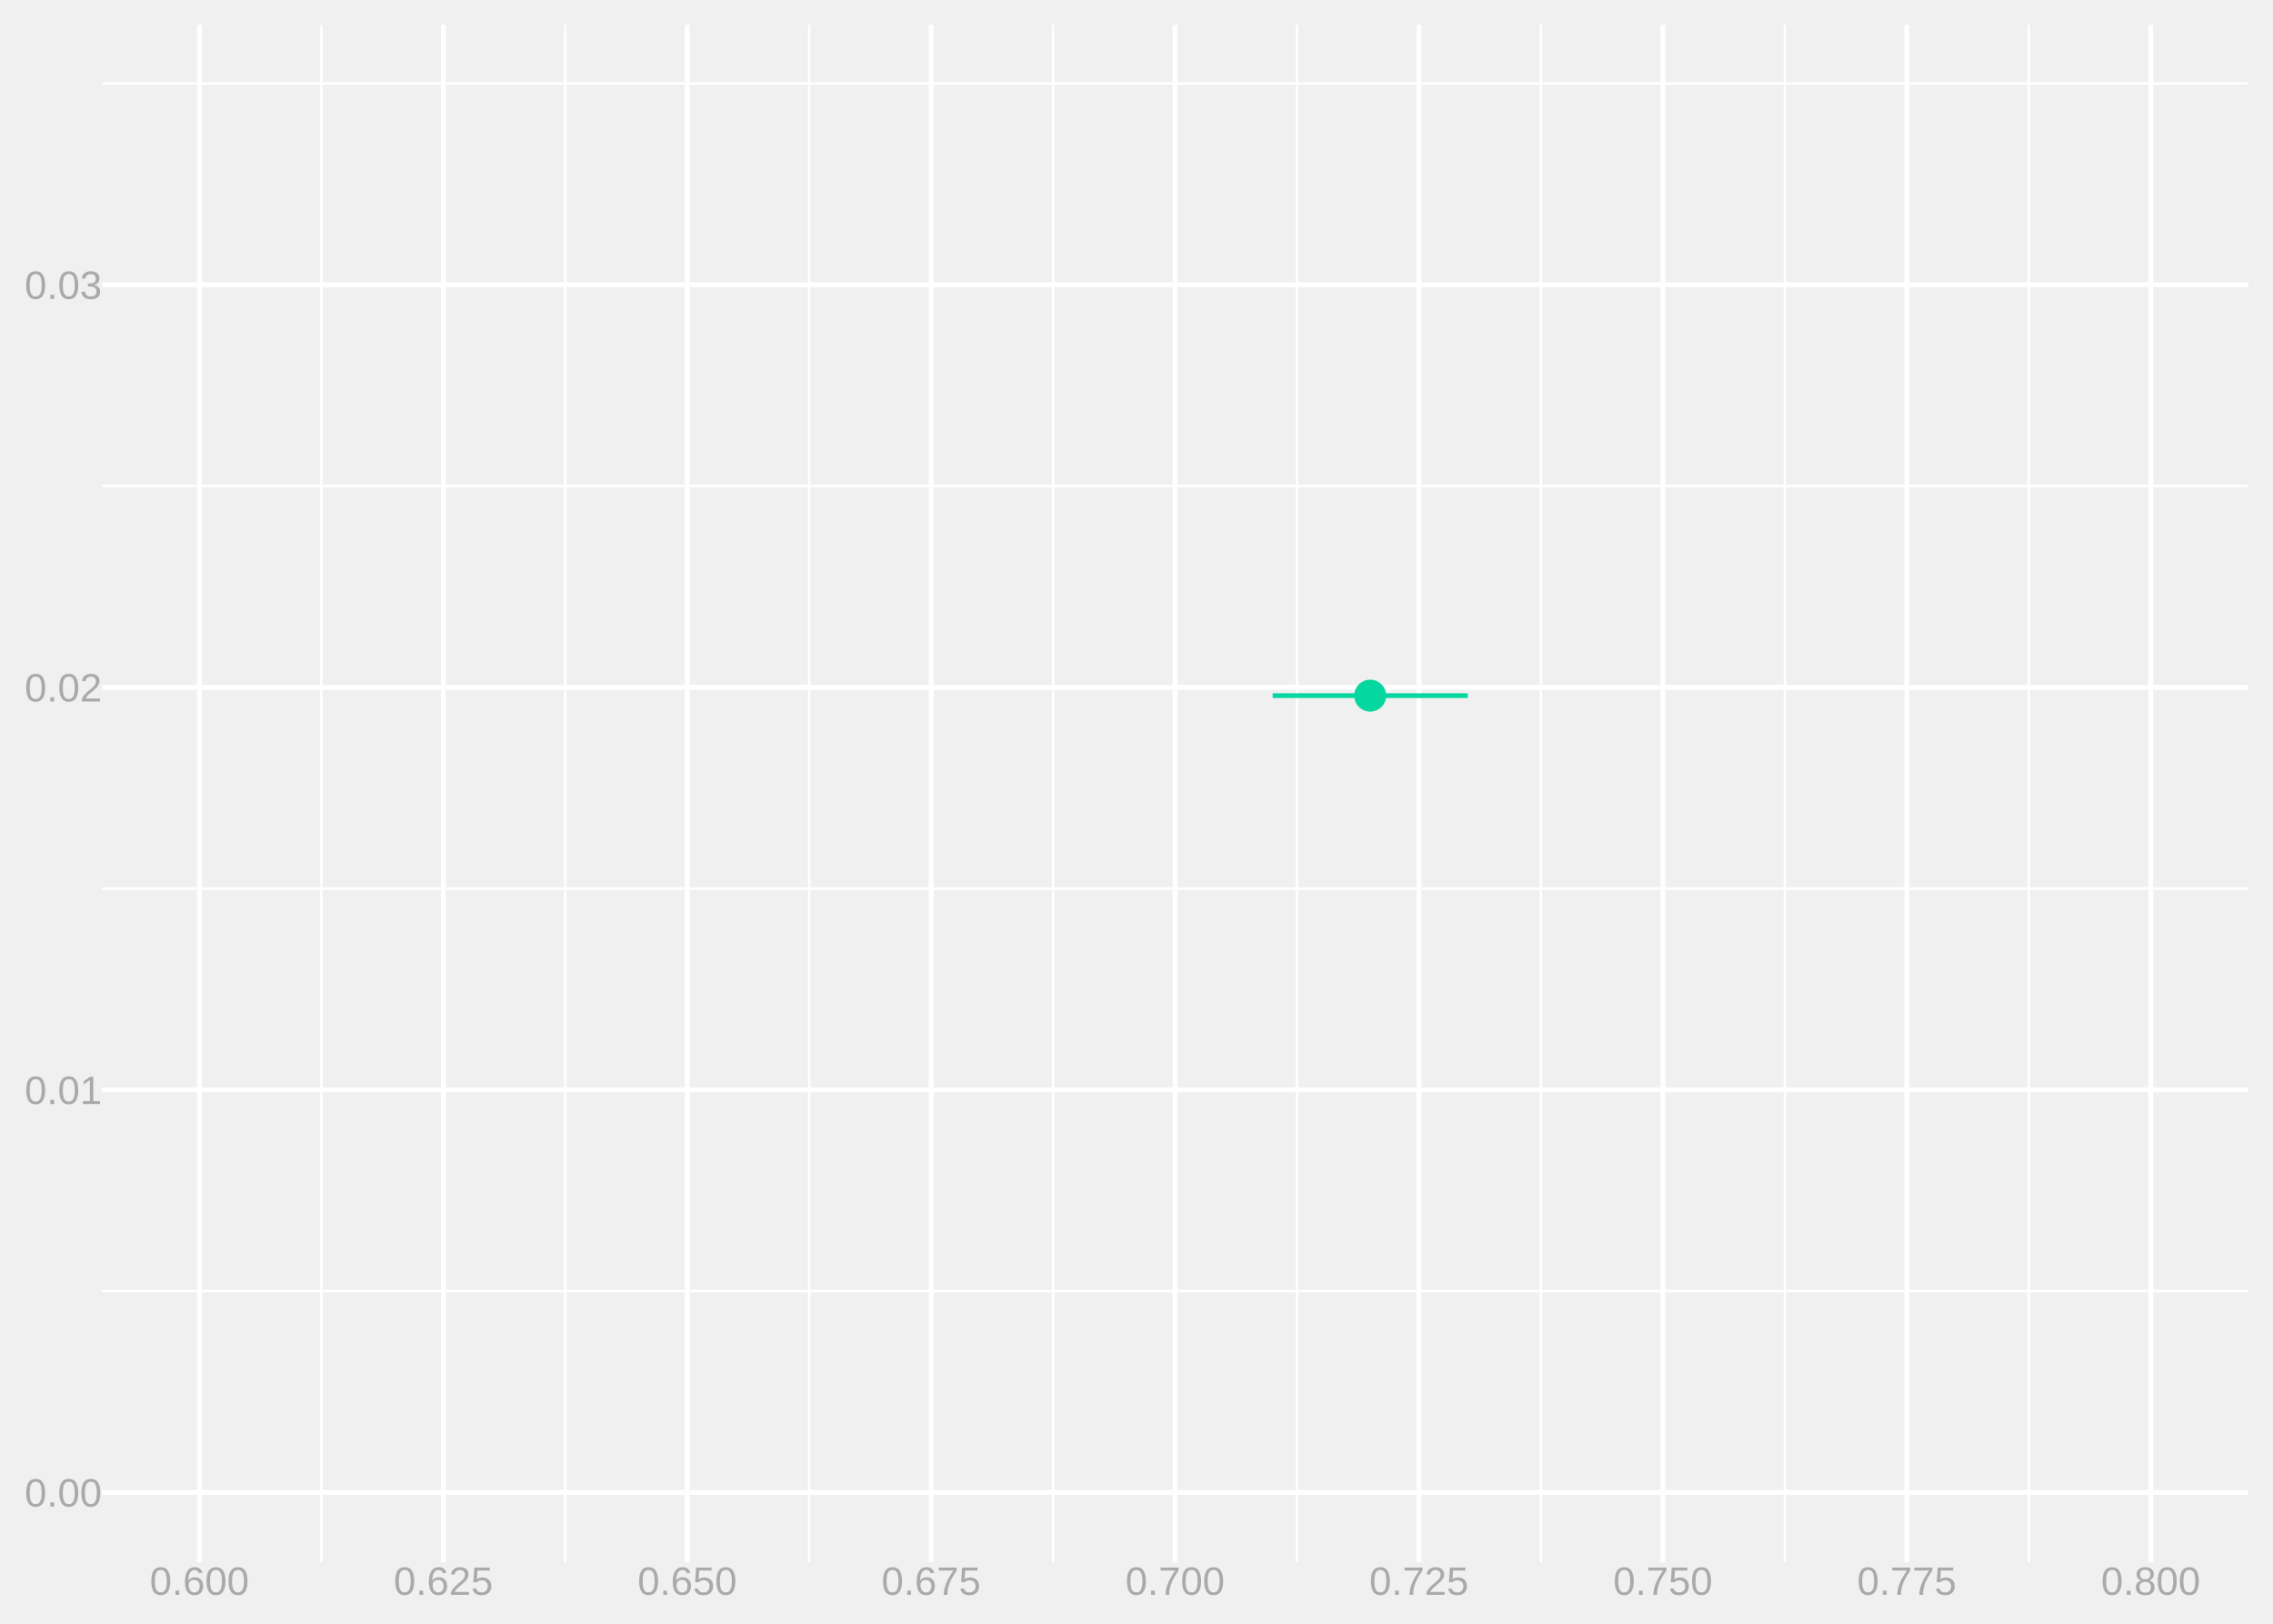
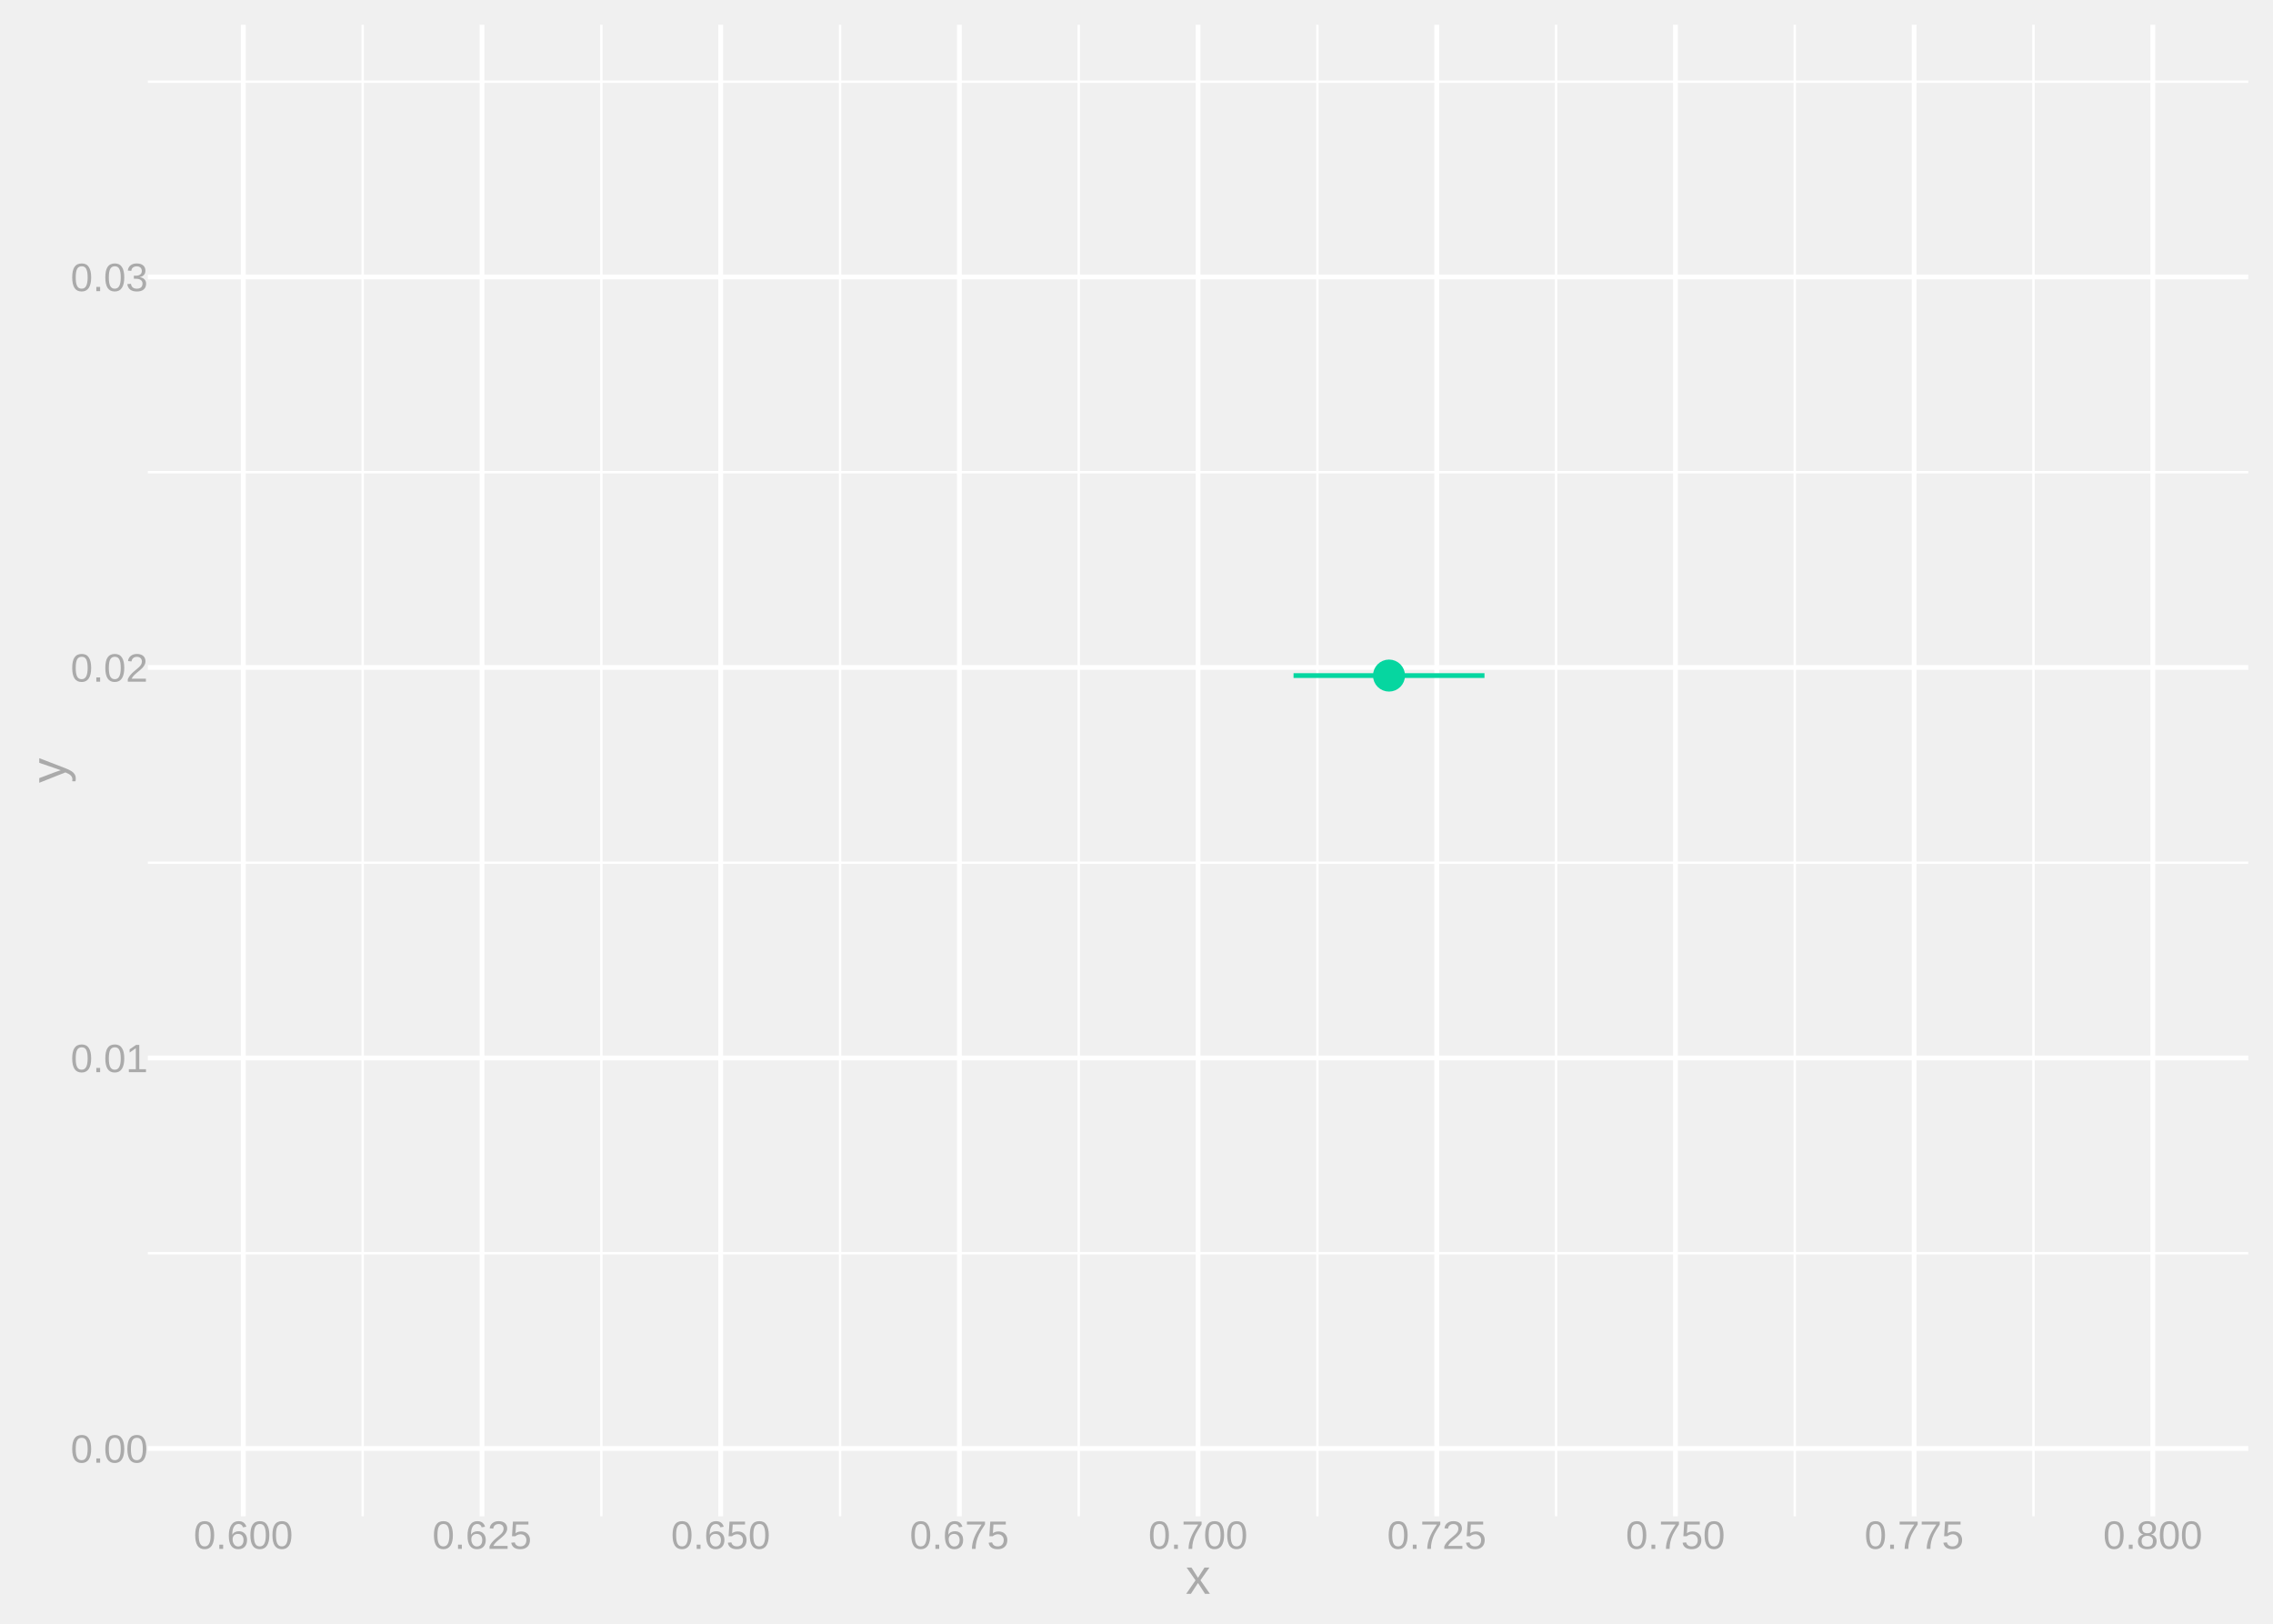
<svg xmlns="http://www.w3.org/2000/svg" width="504.00pt" height="360.00pt" viewBox="0 0 504.00 360.00">
  <g class="svglite">
    <defs>
      <style type="text/css">
    .svglite line, .svglite polyline, .svglite polygon, .svglite path, .svglite rect, .svglite circle {
      fill: none;
      stroke: #000000;
      stroke-linecap: round;
      stroke-linejoin: round;
      stroke-miterlimit: 10.00;
    }
    .svglite text {
      white-space: pre;
    }
    .svglite g.glyphgroup path {
      fill: inherit;
      stroke: none;
    }
  </style>
    </defs>
    <rect width="100%" height="100%" style="stroke: none; fill: none;" />
    <defs>
      <clipPath id="cpMC4wMHw1MDQuMDB8MC4wMHwzNjAuMDA=">
        <rect x="0.00" y="0.00" width="504.00" height="360.00" />
      </clipPath>
    </defs>
    <g clip-path="url(#cpMC4wMHw1MDQuMDB8MC4wMHwzNjAuMDA=)">
      <rect x="0.00" y="0.00" width="504.00" height="360.00" style="stroke-width: 1.07; stroke: none;" />
    </g>
    <defs>
-       <clipPath id="cpMjIuNTl8NDk4LjUyfDUuNDh8MzQ2LjM3">
-         <rect x="22.59" y="5.48" width="475.93" height="340.89" />
+       <clipPath id="cpMzIuNzh8NDk4LjUyfDUuNDh8MzM2LjE3">
+         <rect x="32.78" y="5.48" width="465.74" height="330.70" />
      </clipPath>
    </defs>
-     <g clip-path="url(#cpMjIuNTl8NDk4LjUyfDUuNDh8MzQ2LjM3)">
-       <rect x="22.59" y="5.48" width="475.93" height="340.89" style="stroke-width: 1.07; stroke: none;" />
-       <polyline points="22.59,286.25 498.52,286.25 " style="stroke-width: 0.53; stroke: #FFFFFF; stroke-linecap: butt;" />
-       <polyline points="22.59,197.00 498.52,197.00 " style="stroke-width: 0.53; stroke: #FFFFFF; stroke-linecap: butt;" />
-       <polyline points="22.59,107.75 498.52,107.75 " style="stroke-width: 0.53; stroke: #FFFFFF; stroke-linecap: butt;" />
-       <polyline points="22.59,18.50 498.52,18.50 " style="stroke-width: 0.53; stroke: #FFFFFF; stroke-linecap: butt;" />
-       <polyline points="71.26,346.37 71.26,5.48 " style="stroke-width: 0.53; stroke: #FFFFFF; stroke-linecap: butt;" />
-       <polyline points="125.35,346.37 125.35,5.48 " style="stroke-width: 0.53; stroke: #FFFFFF; stroke-linecap: butt;" />
-       <polyline points="179.43,346.37 179.43,5.48 " style="stroke-width: 0.53; stroke: #FFFFFF; stroke-linecap: butt;" />
-       <polyline points="233.51,346.37 233.51,5.48 " style="stroke-width: 0.53; stroke: #FFFFFF; stroke-linecap: butt;" />
-       <polyline points="287.60,346.37 287.60,5.48 " style="stroke-width: 0.53; stroke: #FFFFFF; stroke-linecap: butt;" />
-       <polyline points="341.68,346.37 341.68,5.48 " style="stroke-width: 0.53; stroke: #FFFFFF; stroke-linecap: butt;" />
-       <polyline points="395.76,346.37 395.76,5.48 " style="stroke-width: 0.53; stroke: #FFFFFF; stroke-linecap: butt;" />
-       <polyline points="449.85,346.37 449.85,5.48 " style="stroke-width: 0.53; stroke: #FFFFFF; stroke-linecap: butt;" />
-       <polyline points="22.59,330.88 498.52,330.88 " style="stroke-width: 1.07; stroke: #FFFFFF; stroke-linecap: butt;" />
-       <polyline points="22.59,241.63 498.52,241.63 " style="stroke-width: 1.07; stroke: #FFFFFF; stroke-linecap: butt;" />
-       <polyline points="22.59,152.38 498.52,152.38 " style="stroke-width: 1.07; stroke: #FFFFFF; stroke-linecap: butt;" />
-       <polyline points="22.59,63.13 498.52,63.13 " style="stroke-width: 1.07; stroke: #FFFFFF; stroke-linecap: butt;" />
-       <polyline points="44.22,346.37 44.22,5.48 " style="stroke-width: 1.07; stroke: #FFFFFF; stroke-linecap: butt;" />
-       <polyline points="98.31,346.37 98.31,5.48 " style="stroke-width: 1.07; stroke: #FFFFFF; stroke-linecap: butt;" />
-       <polyline points="152.39,346.37 152.39,5.48 " style="stroke-width: 1.07; stroke: #FFFFFF; stroke-linecap: butt;" />
-       <polyline points="206.47,346.37 206.47,5.48 " style="stroke-width: 1.07; stroke: #FFFFFF; stroke-linecap: butt;" />
-       <polyline points="260.55,346.37 260.55,5.48 " style="stroke-width: 1.07; stroke: #FFFFFF; stroke-linecap: butt;" />
-       <polyline points="314.64,346.37 314.64,5.48 " style="stroke-width: 1.07; stroke: #FFFFFF; stroke-linecap: butt;" />
-       <polyline points="368.72,346.37 368.72,5.48 " style="stroke-width: 1.07; stroke: #FFFFFF; stroke-linecap: butt;" />
-       <polyline points="422.80,346.37 422.80,5.48 " style="stroke-width: 1.07; stroke: #FFFFFF; stroke-linecap: butt;" />
-       <polyline points="476.89,346.37 476.89,5.48 " style="stroke-width: 1.07; stroke: #FFFFFF; stroke-linecap: butt;" />
-       <line x1="282.19" y1="154.23" x2="325.45" y2="154.23" style="stroke-width: 1.07; stroke: #06D6A0; stroke-linecap: butt;" />
-       <circle cx="303.82" cy="154.23" r="2.84" style="stroke-width: 1.42; stroke: #06D6A0; fill: #06D6A0;" />
+     <g clip-path="url(#cpMzIuNzh8NDk4LjUyfDUuNDh8MzM2LjE3)">
+       <rect x="32.78" y="5.48" width="465.74" height="330.70" style="stroke-width: 1.07; stroke: none;" />
+       <polyline points="32.78,277.85 498.52,277.85 " style="stroke-width: 0.53; stroke: #FFFFFF; stroke-linecap: butt;" />
+       <polyline points="32.78,191.27 498.52,191.27 " style="stroke-width: 0.53; stroke: #FFFFFF; stroke-linecap: butt;" />
+       <polyline points="32.78,104.69 498.52,104.69 " style="stroke-width: 0.53; stroke: #FFFFFF; stroke-linecap: butt;" />
+       <polyline points="32.78,18.11 498.52,18.11 " style="stroke-width: 0.53; stroke: #FFFFFF; stroke-linecap: butt;" />
+       <polyline points="80.42,336.17 80.42,5.48 " style="stroke-width: 0.53; stroke: #FFFFFF; stroke-linecap: butt;" />
+       <polyline points="133.34,336.17 133.34,5.48 " style="stroke-width: 0.53; stroke: #FFFFFF; stroke-linecap: butt;" />
+       <polyline points="186.27,336.17 186.27,5.48 " style="stroke-width: 0.53; stroke: #FFFFFF; stroke-linecap: butt;" />
+       <polyline points="239.19,336.17 239.19,5.48 " style="stroke-width: 0.53; stroke: #FFFFFF; stroke-linecap: butt;" />
+       <polyline points="292.11,336.17 292.11,5.48 " style="stroke-width: 0.53; stroke: #FFFFFF; stroke-linecap: butt;" />
+       <polyline points="345.04,336.17 345.04,5.48 " style="stroke-width: 0.53; stroke: #FFFFFF; stroke-linecap: butt;" />
+       <polyline points="397.96,336.17 397.96,5.48 " style="stroke-width: 0.53; stroke: #FFFFFF; stroke-linecap: butt;" />
+       <polyline points="450.89,336.17 450.89,5.48 " style="stroke-width: 0.53; stroke: #FFFFFF; stroke-linecap: butt;" />
+       <polyline points="32.78,321.14 498.52,321.14 " style="stroke-width: 1.07; stroke: #FFFFFF; stroke-linecap: butt;" />
+       <polyline points="32.78,234.56 498.52,234.56 " style="stroke-width: 1.07; stroke: #FFFFFF; stroke-linecap: butt;" />
+       <polyline points="32.78,147.98 498.52,147.98 " style="stroke-width: 1.07; stroke: #FFFFFF; stroke-linecap: butt;" />
+       <polyline points="32.78,61.40 498.52,61.40 " style="stroke-width: 1.07; stroke: #FFFFFF; stroke-linecap: butt;" />
+       <polyline points="53.95,336.17 53.95,5.48 " style="stroke-width: 1.07; stroke: #FFFFFF; stroke-linecap: butt;" />
+       <polyline points="106.88,336.17 106.88,5.48 " style="stroke-width: 1.07; stroke: #FFFFFF; stroke-linecap: butt;" />
+       <polyline points="159.80,336.17 159.80,5.48 " style="stroke-width: 1.07; stroke: #FFFFFF; stroke-linecap: butt;" />
+       <polyline points="212.73,336.17 212.73,5.48 " style="stroke-width: 1.07; stroke: #FFFFFF; stroke-linecap: butt;" />
+       <polyline points="265.65,336.17 265.65,5.48 " style="stroke-width: 1.07; stroke: #FFFFFF; stroke-linecap: butt;" />
+       <polyline points="318.58,336.17 318.58,5.48 " style="stroke-width: 1.07; stroke: #FFFFFF; stroke-linecap: butt;" />
+       <polyline points="371.50,336.17 371.50,5.48 " style="stroke-width: 1.07; stroke: #FFFFFF; stroke-linecap: butt;" />
+       <polyline points="424.43,336.17 424.43,5.48 " style="stroke-width: 1.07; stroke: #FFFFFF; stroke-linecap: butt;" />
+       <polyline points="477.35,336.17 477.35,5.48 " style="stroke-width: 1.07; stroke: #FFFFFF; stroke-linecap: butt;" />
+       <line x1="286.82" y1="149.78" x2="329.16" y2="149.78" style="stroke-width: 1.07; stroke: #06D6A0; stroke-linecap: butt;" />
+       <circle cx="307.99" cy="149.78" r="2.84" style="stroke-width: 1.42; stroke: #06D6A0; fill: #06D6A0;" />
    </g>
    <g clip-path="url(#cpMC4wMHw1MDQuMDB8MC4wMHwzNjAuMDA=)">
-       <text x="14.03" y="334.03" text-anchor="middle" style="font-size: 8.80px;fill: #AAAAAA; font-family: &quot;Arial&quot;;" textLength="17.11px" lengthAdjust="spacingAndGlyphs">0.00</text>
-       <text x="14.03" y="244.78" text-anchor="middle" style="font-size: 8.80px;fill: #AAAAAA; font-family: &quot;Arial&quot;;" textLength="17.11px" lengthAdjust="spacingAndGlyphs">0.01</text>
-       <text x="14.03" y="155.53" text-anchor="middle" style="font-size: 8.80px;fill: #AAAAAA; font-family: &quot;Arial&quot;;" textLength="17.11px" lengthAdjust="spacingAndGlyphs">0.02</text>
-       <text x="14.03" y="66.28" text-anchor="middle" style="font-size: 8.80px;fill: #AAAAAA; font-family: &quot;Arial&quot;;" textLength="17.11px" lengthAdjust="spacingAndGlyphs">0.03</text>
-       <text x="44.22" y="353.60" text-anchor="middle" style="font-size: 8.80px;fill: #AAAAAA; font-family: &quot;Arial&quot;;" textLength="22.00px" lengthAdjust="spacingAndGlyphs">0.600</text>
-       <text x="98.31" y="353.60" text-anchor="middle" style="font-size: 8.80px;fill: #AAAAAA; font-family: &quot;Arial&quot;;" textLength="22.00px" lengthAdjust="spacingAndGlyphs">0.625</text>
-       <text x="152.39" y="353.60" text-anchor="middle" style="font-size: 8.80px;fill: #AAAAAA; font-family: &quot;Arial&quot;;" textLength="22.00px" lengthAdjust="spacingAndGlyphs">0.650</text>
-       <text x="206.47" y="353.60" text-anchor="middle" style="font-size: 8.80px;fill: #AAAAAA; font-family: &quot;Arial&quot;;" textLength="22.00px" lengthAdjust="spacingAndGlyphs">0.675</text>
-       <text x="260.55" y="353.60" text-anchor="middle" style="font-size: 8.80px;fill: #AAAAAA; font-family: &quot;Arial&quot;;" textLength="22.00px" lengthAdjust="spacingAndGlyphs">0.700</text>
-       <text x="314.64" y="353.60" text-anchor="middle" style="font-size: 8.80px;fill: #AAAAAA; font-family: &quot;Arial&quot;;" textLength="22.00px" lengthAdjust="spacingAndGlyphs">0.725</text>
-       <text x="368.72" y="353.60" text-anchor="middle" style="font-size: 8.80px;fill: #AAAAAA; font-family: &quot;Arial&quot;;" textLength="22.00px" lengthAdjust="spacingAndGlyphs">0.750</text>
-       <text x="422.80" y="353.60" text-anchor="middle" style="font-size: 8.80px;fill: #AAAAAA; font-family: &quot;Arial&quot;;" textLength="22.00px" lengthAdjust="spacingAndGlyphs">0.775</text>
-       <text x="476.89" y="353.60" text-anchor="middle" style="font-size: 8.80px;fill: #AAAAAA; font-family: &quot;Arial&quot;;" textLength="22.00px" lengthAdjust="spacingAndGlyphs">0.800</text>
+       <text x="24.23" y="324.29" text-anchor="middle" style="font-size: 8.80px;fill: #AAAAAA; font-family: &quot;Arial&quot;;" textLength="17.11px" lengthAdjust="spacingAndGlyphs">0.00</text>
+       <text x="24.23" y="237.71" text-anchor="middle" style="font-size: 8.80px;fill: #AAAAAA; font-family: &quot;Arial&quot;;" textLength="17.11px" lengthAdjust="spacingAndGlyphs">0.01</text>
+       <text x="24.23" y="151.13" text-anchor="middle" style="font-size: 8.80px;fill: #AAAAAA; font-family: &quot;Arial&quot;;" textLength="17.11px" lengthAdjust="spacingAndGlyphs">0.02</text>
+       <text x="24.23" y="64.55" text-anchor="middle" style="font-size: 8.80px;fill: #AAAAAA; font-family: &quot;Arial&quot;;" textLength="17.11px" lengthAdjust="spacingAndGlyphs">0.03</text>
+       <text x="53.95" y="343.40" text-anchor="middle" style="font-size: 8.80px;fill: #AAAAAA; font-family: &quot;Arial&quot;;" textLength="22.00px" lengthAdjust="spacingAndGlyphs">0.600</text>
+       <text x="106.88" y="343.40" text-anchor="middle" style="font-size: 8.80px;fill: #AAAAAA; font-family: &quot;Arial&quot;;" textLength="22.00px" lengthAdjust="spacingAndGlyphs">0.625</text>
+       <text x="159.80" y="343.40" text-anchor="middle" style="font-size: 8.80px;fill: #AAAAAA; font-family: &quot;Arial&quot;;" textLength="22.00px" lengthAdjust="spacingAndGlyphs">0.650</text>
+       <text x="212.73" y="343.40" text-anchor="middle" style="font-size: 8.80px;fill: #AAAAAA; font-family: &quot;Arial&quot;;" textLength="22.00px" lengthAdjust="spacingAndGlyphs">0.675</text>
+       <text x="265.65" y="343.40" text-anchor="middle" style="font-size: 8.80px;fill: #AAAAAA; font-family: &quot;Arial&quot;;" textLength="22.00px" lengthAdjust="spacingAndGlyphs">0.700</text>
+       <text x="318.58" y="343.40" text-anchor="middle" style="font-size: 8.80px;fill: #AAAAAA; font-family: &quot;Arial&quot;;" textLength="22.00px" lengthAdjust="spacingAndGlyphs">0.725</text>
+       <text x="371.50" y="343.40" text-anchor="middle" style="font-size: 8.80px;fill: #AAAAAA; font-family: &quot;Arial&quot;;" textLength="22.00px" lengthAdjust="spacingAndGlyphs">0.750</text>
+       <text x="424.43" y="343.40" text-anchor="middle" style="font-size: 8.80px;fill: #AAAAAA; font-family: &quot;Arial&quot;;" textLength="22.00px" lengthAdjust="spacingAndGlyphs">0.775</text>
+       <text x="477.35" y="343.40" text-anchor="middle" style="font-size: 8.80px;fill: #AAAAAA; font-family: &quot;Arial&quot;;" textLength="22.00px" lengthAdjust="spacingAndGlyphs">0.800</text>
+       <text x="265.65" y="353.36" text-anchor="middle" style="font-size: 11.00px;fill: #AAAAAA; font-family: &quot;Arial&quot;;" textLength="5.50px" lengthAdjust="spacingAndGlyphs">x</text>
+       <text transform="translate(14.52,170.83) rotate(-90)" text-anchor="middle" style="font-size: 11.00px;fill: #AAAAAA; font-family: &quot;Arial&quot;;" textLength="5.50px" lengthAdjust="spacingAndGlyphs">y</text>
    </g>
  </g>
</svg>
